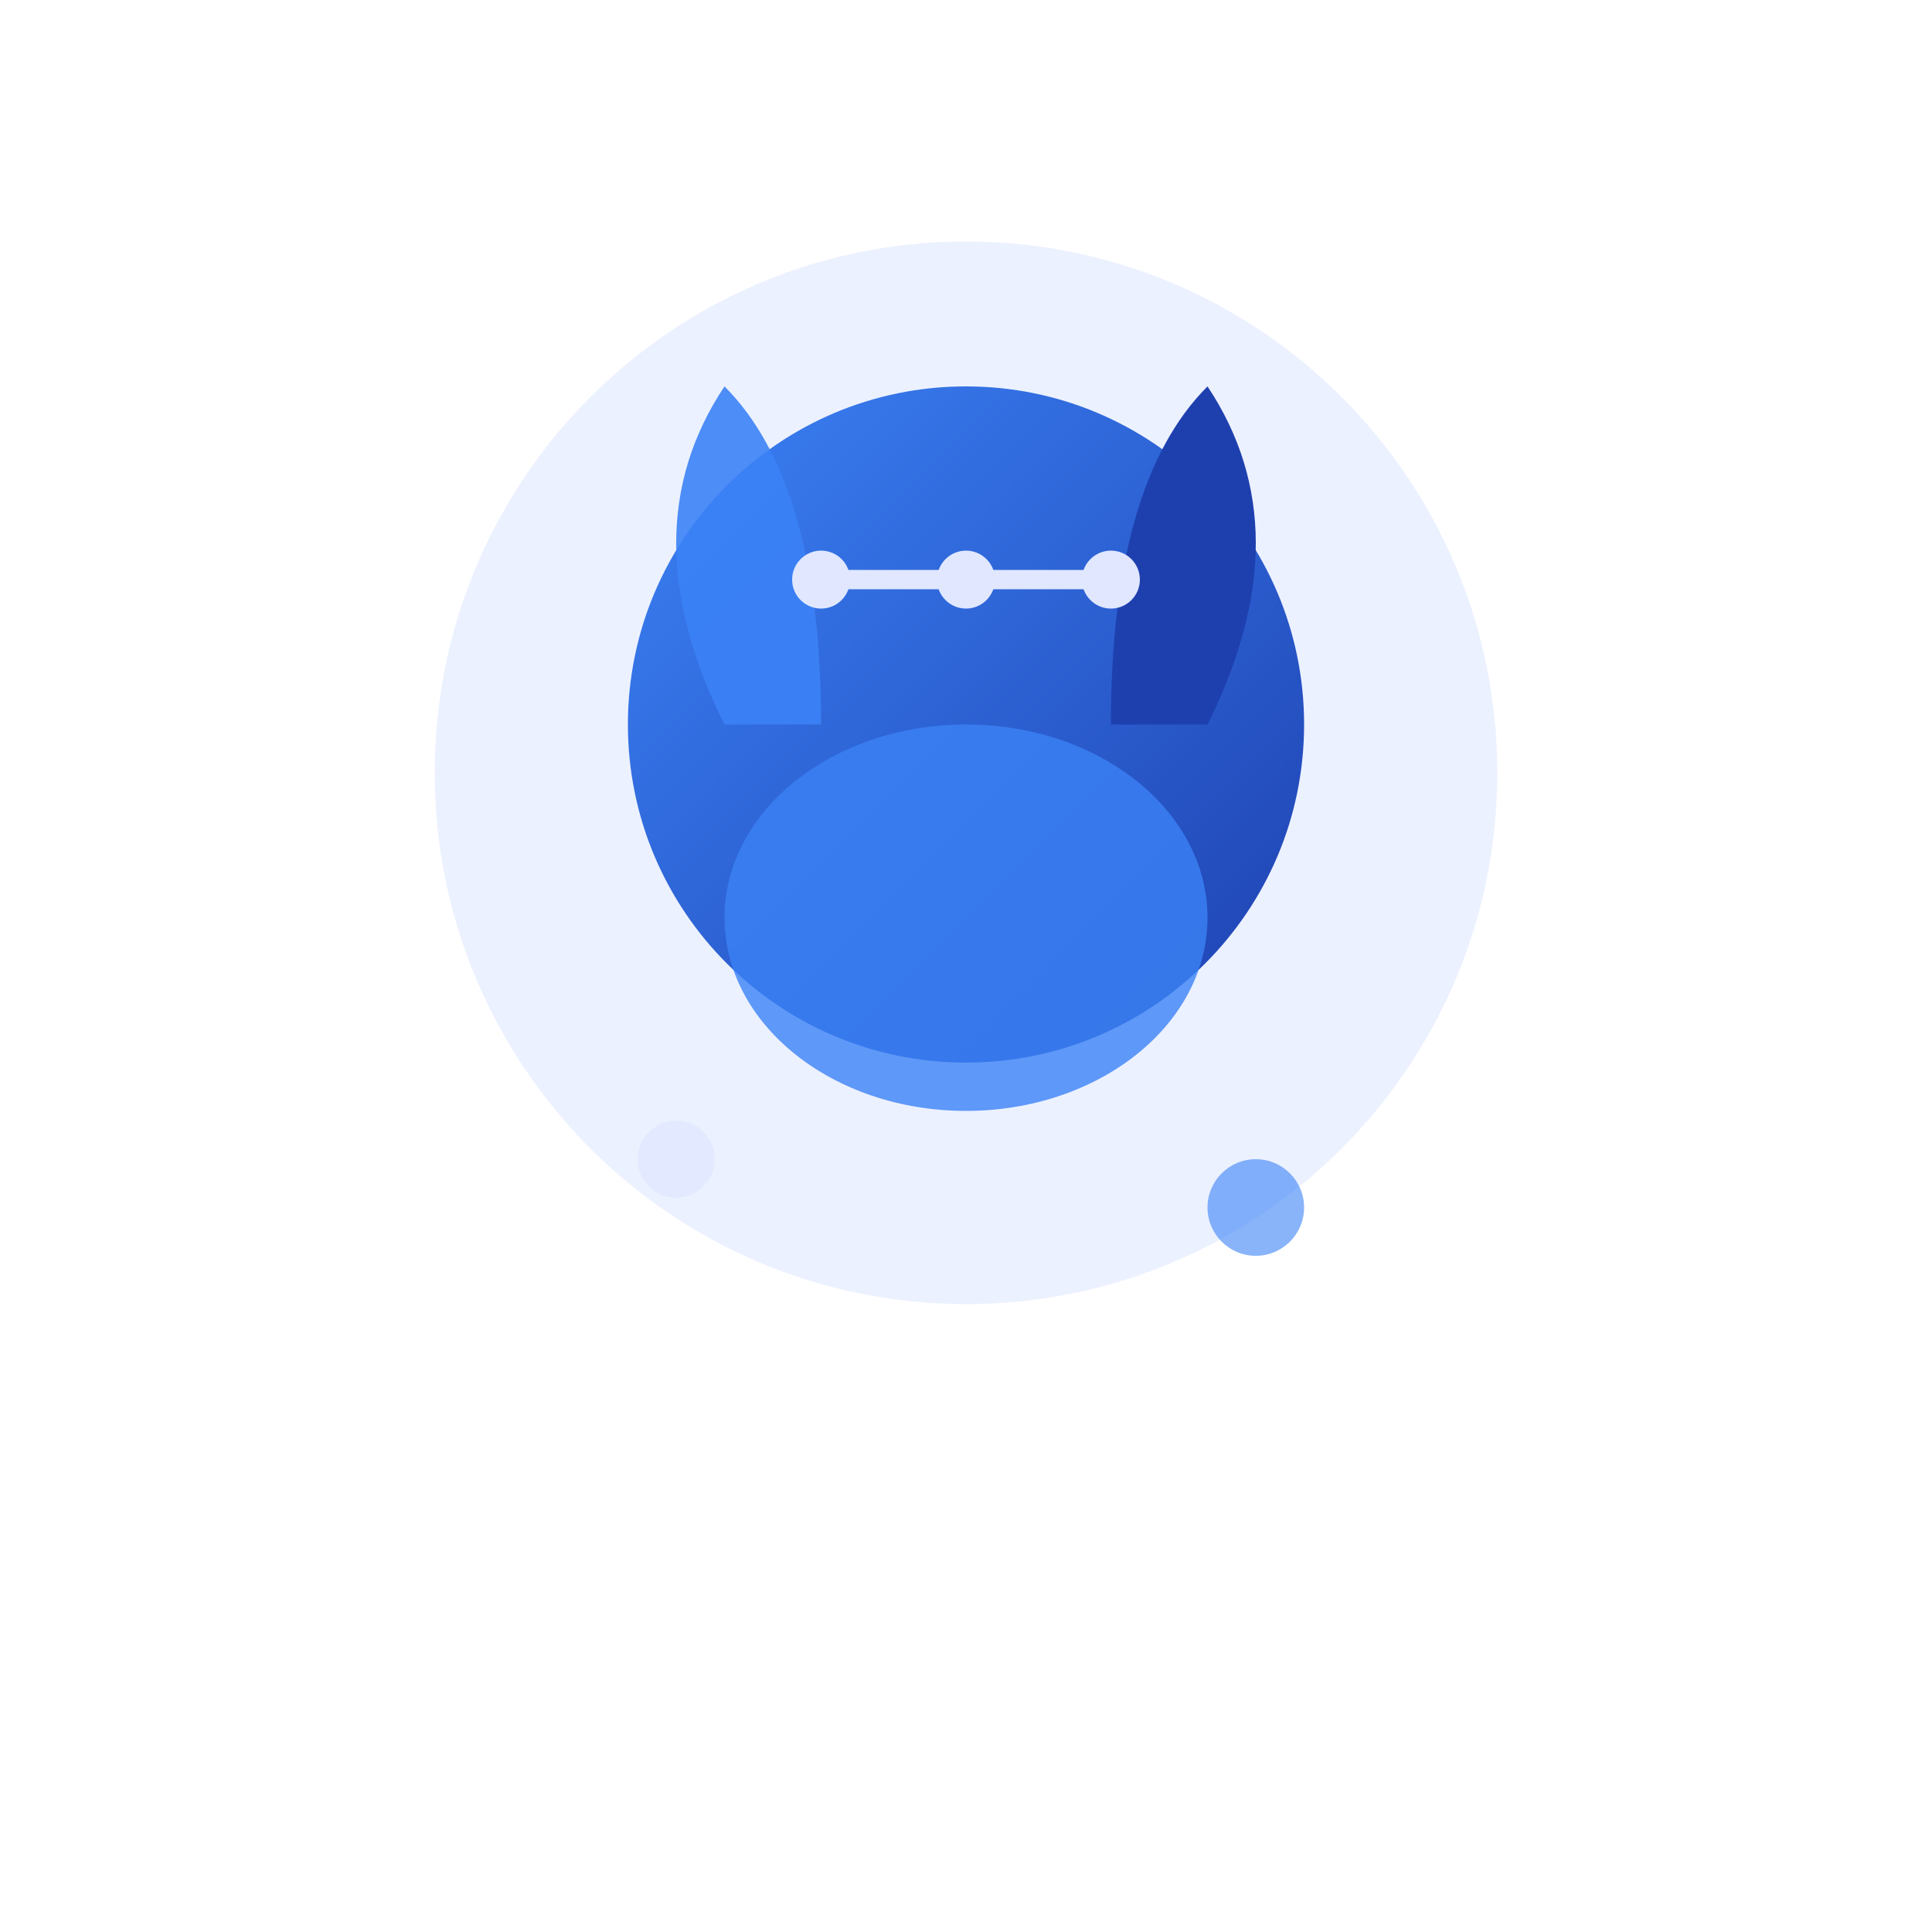
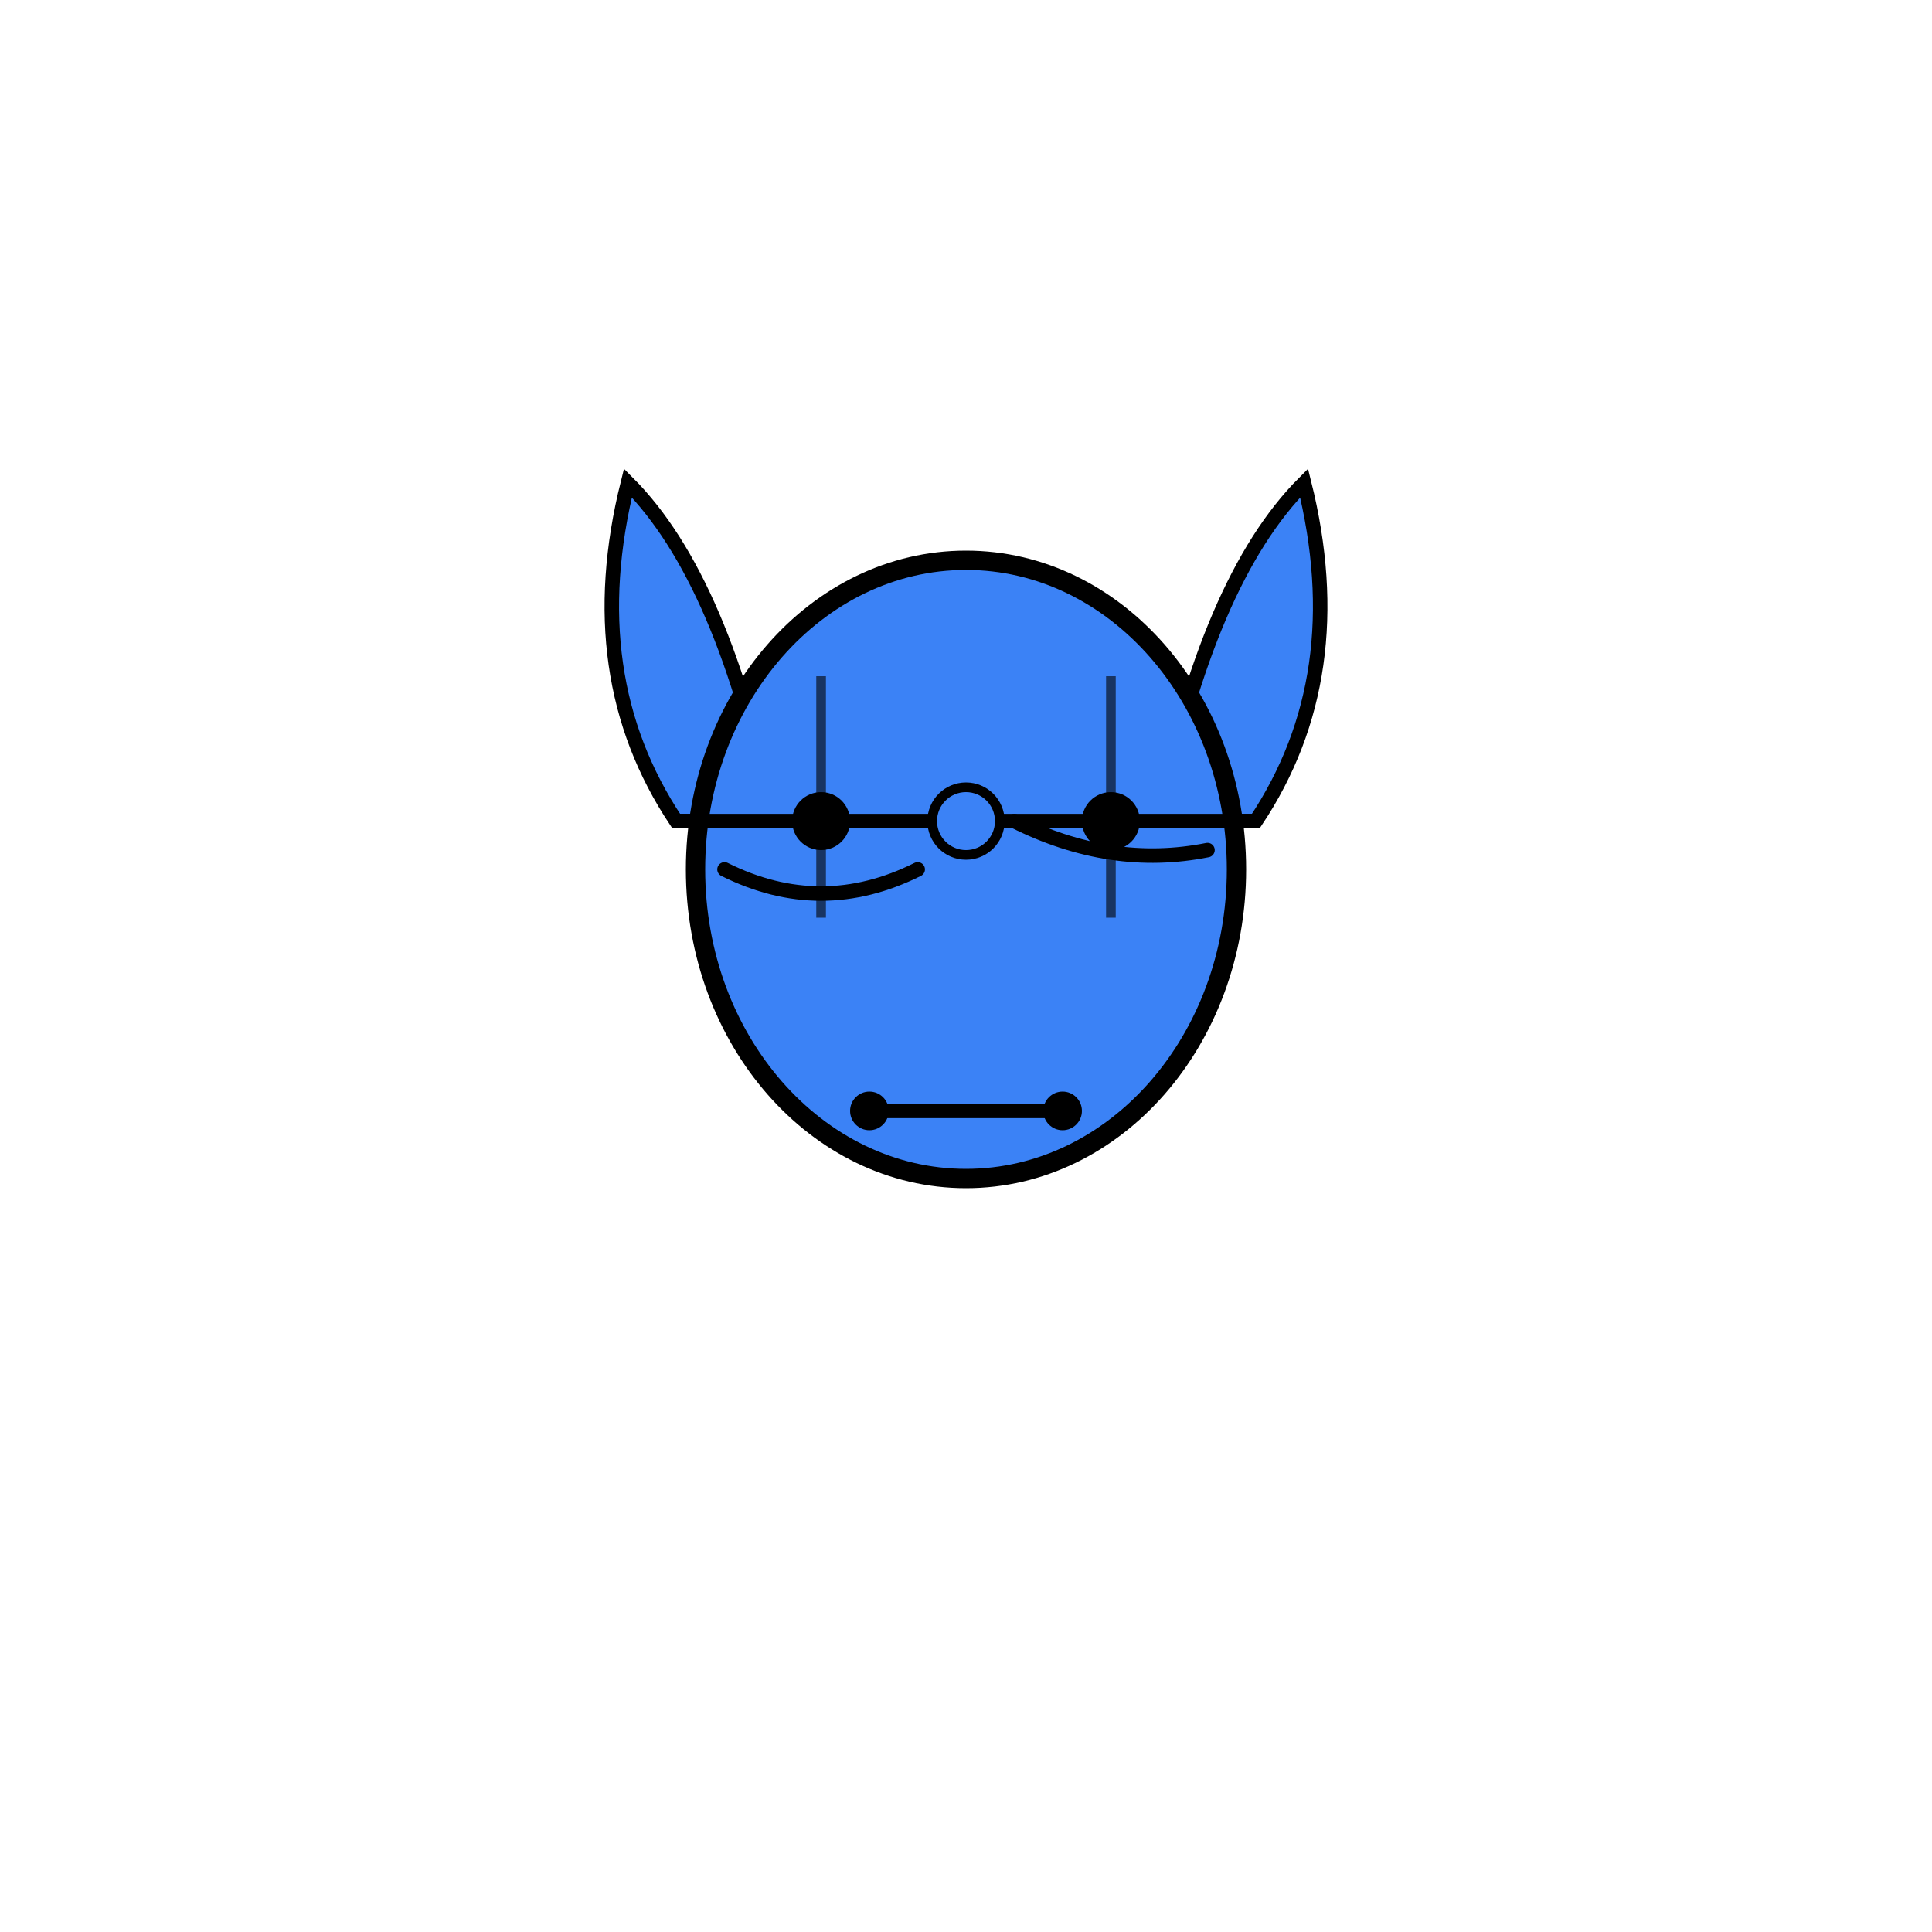
<svg xmlns="http://www.w3.org/2000/svg" viewBox="0 0 200 200">
-   <defs>
-     <linearGradient id="grad1" x1="0%" y1="0%" x2="100%" y2="100%">
-       <stop offset="0%" style="stop-color:#3B82F6;stop-opacity:1" />
-       <stop offset="100%" style="stop-color:#1E40AF;stop-opacity:1" />
-     </linearGradient>
-   </defs>
-   <circle cx="100" cy="80" r="55" fill="#E0E7FF" opacity="0.6" />
-   <circle cx="100" cy="75" r="35" fill="url(#grad1)" />
-   <path d="M 75 75 Q 65 55 75 40 Q 85 50 85 75" fill="#3B82F6" opacity="0.9" />
-   <path d="M 125 75 Q 135 55 125 40 Q 115 50 115 75" fill="#1E40AF" />
-   <line x1="85" y1="60" x2="100" y2="60" stroke="#E0E7FF" stroke-width="2" />
-   <line x1="100" y1="60" x2="115" y2="60" stroke="#E0E7FF" stroke-width="2" />
-   <circle cx="85" cy="60" r="3" fill="#E0E7FF" />
-   <circle cx="100" cy="60" r="3" fill="#E0E7FF" />
-   <circle cx="115" cy="60" r="3" fill="#E0E7FF" />
-   <ellipse cx="100" cy="95" rx="25" ry="20" fill="#3B82F6" opacity="0.8" />
-   <circle cx="70" cy="120" r="4" fill="#E0E7FF" opacity="0.7" />
-   <circle cx="130" cy="125" r="5" fill="#3B82F6" opacity="0.6" />
+   <path d="M 70 85 Q 60 70 65 50 Q 75 60 80 85 Z" fill="#3B82F6" stroke="#000" stroke-width="1.5" />
+   <path d="M 130 85 Q 140 70 135 50 Q 125 60 120 85 Z" fill="#3B82F6" stroke="#000" stroke-width="1.5" />
+   <ellipse cx="100" cy="90" rx="28" ry="32" fill="#3B82F6" stroke="#000" stroke-width="2" />
+   <path d="M 75 90 Q 85 95 95 90" fill="none" stroke="#000" stroke-width="1.5" stroke-linecap="round" />
+   <path d="M 105 85 Q 115 90 125 88" fill="none" stroke="#000" stroke-width="1.5" stroke-linecap="round" />
+   <line x1="70" y1="85" x2="100" y2="85" stroke="#000" stroke-width="1.5" />
+   <line x1="100" y1="85" x2="130" y2="85" stroke="#000" stroke-width="1.5" />
+   <line x1="85" y1="70" x2="85" y2="95" stroke="#000" stroke-width="1" opacity="0.6" />
+   <line x1="115" y1="70" x2="115" y2="95" stroke="#000" stroke-width="1" opacity="0.6" />
+   <circle cx="85" cy="85" r="3" fill="#000" />
+   <circle cx="100" cy="85" r="3.5" fill="#3B82F6" stroke="#000" stroke-width="1" />
+   <circle cx="115" cy="85" r="3" fill="#000" />
+   <path d="M 90 115 L 110 115" stroke="#000" stroke-width="1.5" stroke-linecap="round" />
+   <circle cx="90" cy="115" r="2" fill="#000" />
+   <circle cx="110" cy="115" r="2" fill="#000" />
</svg>
